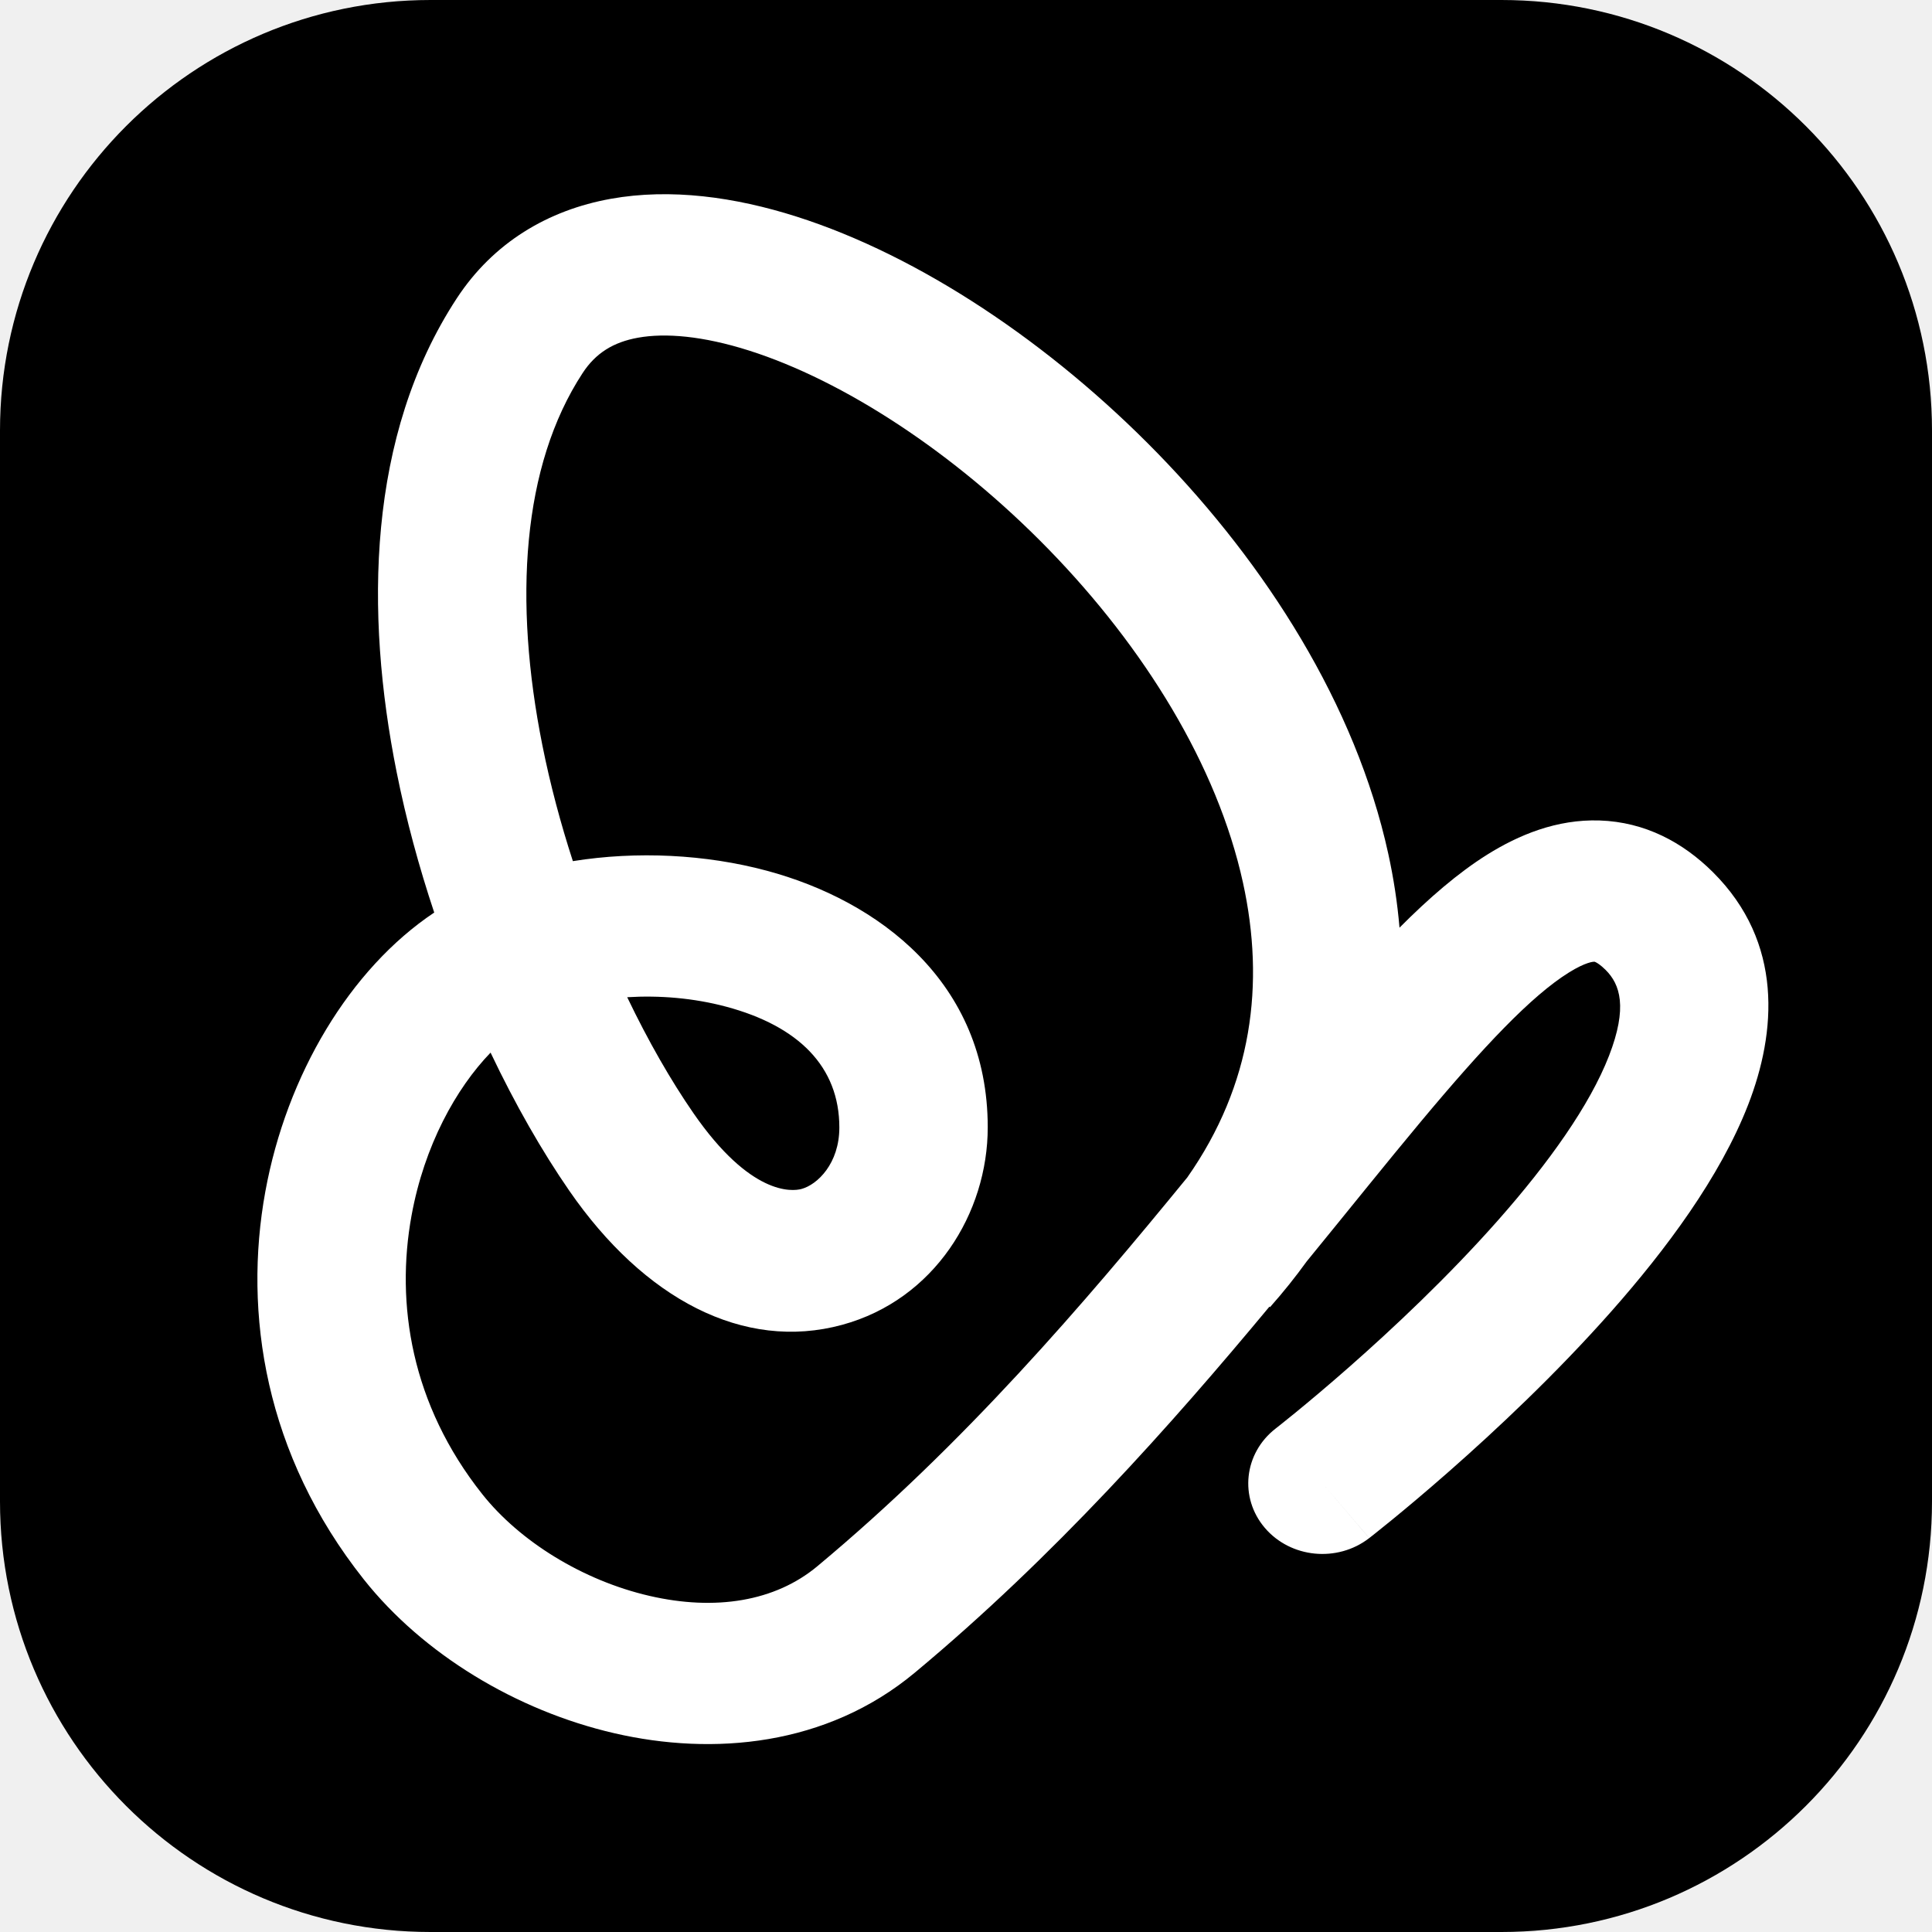
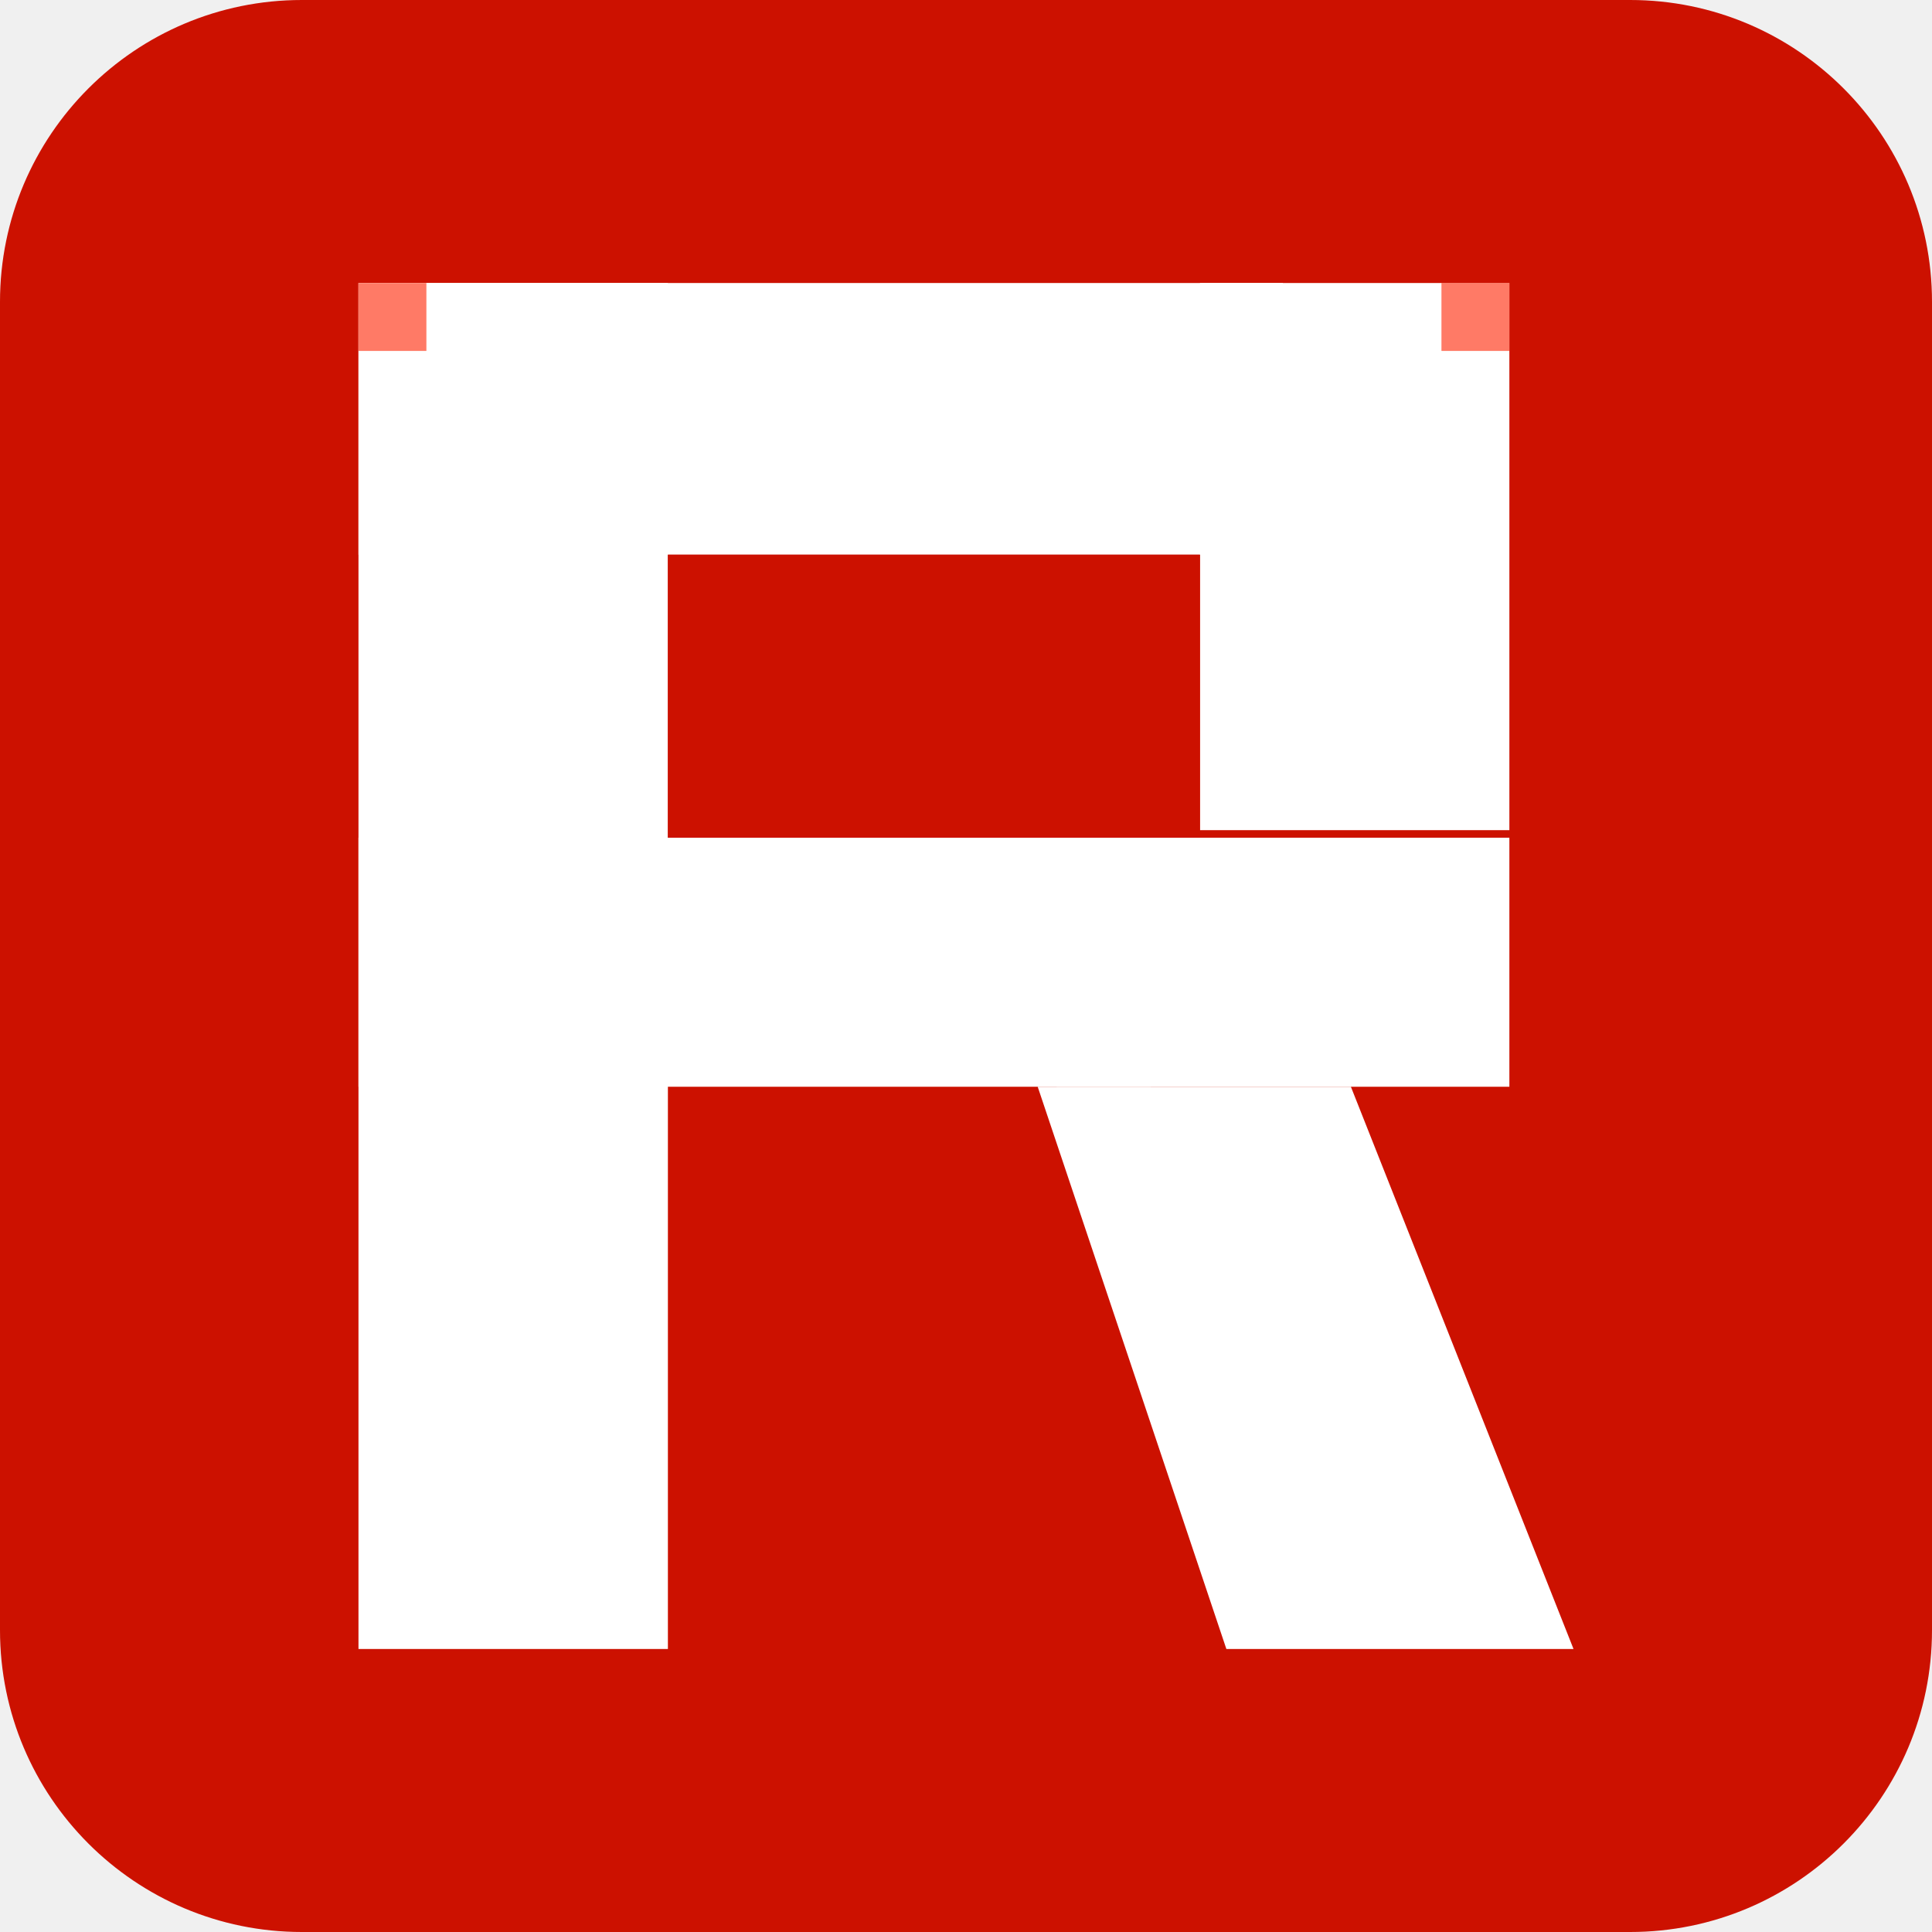
- <svg xmlns="http://www.w3.org/2000/svg" width="48" height="48" viewBox="0 0 700 700" fill="none">
-   <rect width="700" height="700" rx="156" fill="black" />
-   <path transform="translate(350,350) scale(1.05) translate(-350,-350)" d="M291.495 91.399C333.897 104.892 379.155 135.075 416.229 173.191C453.389 211.394 484.429 259.725 495.708 311.251C497.555 319.693 498.865 328.216 499.586 336.776C509.755 326.554 519.867 317.815 529.89 311.547C540.647 304.821 553.808 299.297 568.641 299.785C584.29 300.299 597.395 307.326 607.747 317.632C632.173 341.947 629.612 372.898 619.872 397.936C610.185 422.833 591.557 447.826 572.732 469.124C553.591 490.78 532.713 510.308 516.779 524.318C508.775 531.355 501.936 537.073 497.07 541.052C494.635 543.043 492.689 544.603 491.334 545.679C490.657 546.217 490.126 546.635 489.756 546.926C489.571 547.071 489.425 547.184 489.321 547.265C489.269 547.305 489.227 547.338 489.196 547.362C489.181 547.374 489.168 547.385 489.157 547.393C489.153 547.397 489.147 547.401 489.144 547.403C489.134 547.4 488.837 547.06 473.001 528.499L489.135 547.411C478.157 555.911 462.033 554.334 453.122 543.89C444.213 533.448 445.887 518.094 456.861 509.592C456.863 509.591 456.865 509.588 456.869 509.586C456.88 509.577 456.902 509.561 456.933 509.536C456.997 509.487 457.101 509.404 457.245 509.292C457.533 509.066 457.979 508.715 458.569 508.247C459.749 507.31 461.506 505.901 463.742 504.073C468.216 500.414 474.589 495.088 482.073 488.508C497.114 475.284 516.315 457.282 533.578 437.75C551.157 417.862 565.26 398.01 571.859 381.048C578.403 364.227 575.681 356.302 570.724 351.367C568.928 349.579 567.744 348.902 567.267 348.676C566.888 348.496 566.811 348.52 566.804 348.52C566.605 348.513 563.971 348.537 557.953 352.3C545.161 360.299 528.815 377.492 506.807 403.867C494.927 418.106 481.871 434.435 467.547 451.957C463.709 457.28 459.503 462.538 454.91 467.717L454.702 467.549C420.808 508.347 380.37 553.856 332.335 593.848C301.853 619.226 262.656 622.597 228.642 614.743C194.834 606.936 162.658 587.448 142.217 561.686C108.054 518.631 100.57 469.801 108.223 427.836C115.56 387.606 137.391 351.005 166.502 331.557C161.248 315.813 156.813 299.49 153.519 283.013C142.593 228.368 143.239 167.031 174.28 119.619C186.922 100.31 205.846 89.153 227.387 85.277C248.1 81.55 270.278 84.648 291.495 91.399ZM378.642 206.356C345.773 172.563 307.463 147.917 275.208 137.654C259.096 132.527 246.171 131.514 236.828 133.195C228.314 134.727 222.227 138.497 217.721 145.38C196.712 177.468 193.858 224.004 203.82 273.827C206.532 287.394 210.127 300.834 214.345 313.817C236.45 310.276 260.156 311.463 281.22 317.11C319.621 327.403 357.501 355.419 357.501 405.654C357.501 435.255 339.111 465.136 307.278 473.815C273.211 483.103 238.854 464.822 213.105 427.541C203.716 413.947 194.443 397.766 185.947 379.89C174.028 392.223 163.08 411.953 158.673 436.118C153.128 466.518 158.514 501.286 183.085 532.253C195.993 548.522 217.742 562.031 240.771 567.349C263.594 572.619 284.147 569.24 298.664 557.154C349.383 514.927 390.709 466.547 426.366 422.952C448.879 390.86 453.195 356.06 445.578 321.265C436.703 280.718 411.425 240.06 378.642 206.356ZM306.296 405.722C306.296 384.769 292.223 370.736 267.284 364.051C256.012 361.03 244.156 360.087 233.095 360.771C240.361 375.935 248.168 389.513 255.897 400.704C275.647 429.298 289.989 427.822 293.247 426.934C298.737 425.437 306.296 418.161 306.296 405.722Z" fill="white" />
+ <svg xmlns="http://www.w3.org/2000/svg" viewBox="0 0 512 512" width="512" height="512">
+   <rect width="512" height="512" rx="80" ry="80" fill="#CC1100" />
+   <rect x="95" y="75" width="82" height="362" fill="#FFFFFF" />
+   <rect x="95" y="75" width="245" height="72" fill="#FFFFFF" />
+   <rect x="95" y="222" width="210" height="66" fill="#FFFFFF" />
+   <rect x="318" y="75" width="82" height="145" fill="#FFFFFF" />
+   <rect x="280" y="222" width="120" height="66" fill="#FFFFFF" />
+   <rect x="177" y="147" width="141" height="75" fill="#CC1100" />
+   <polygon points="275,288 358,288 417,437 325,437" fill="#FFFFFF" />
+   <rect x="95" y="75" width="18" height="18" fill="#FF2200" opacity="0.6" />
+   <rect x="382" y="75" width="18" height="18" fill="#FF2200" opacity="0.6" />
</svg>
